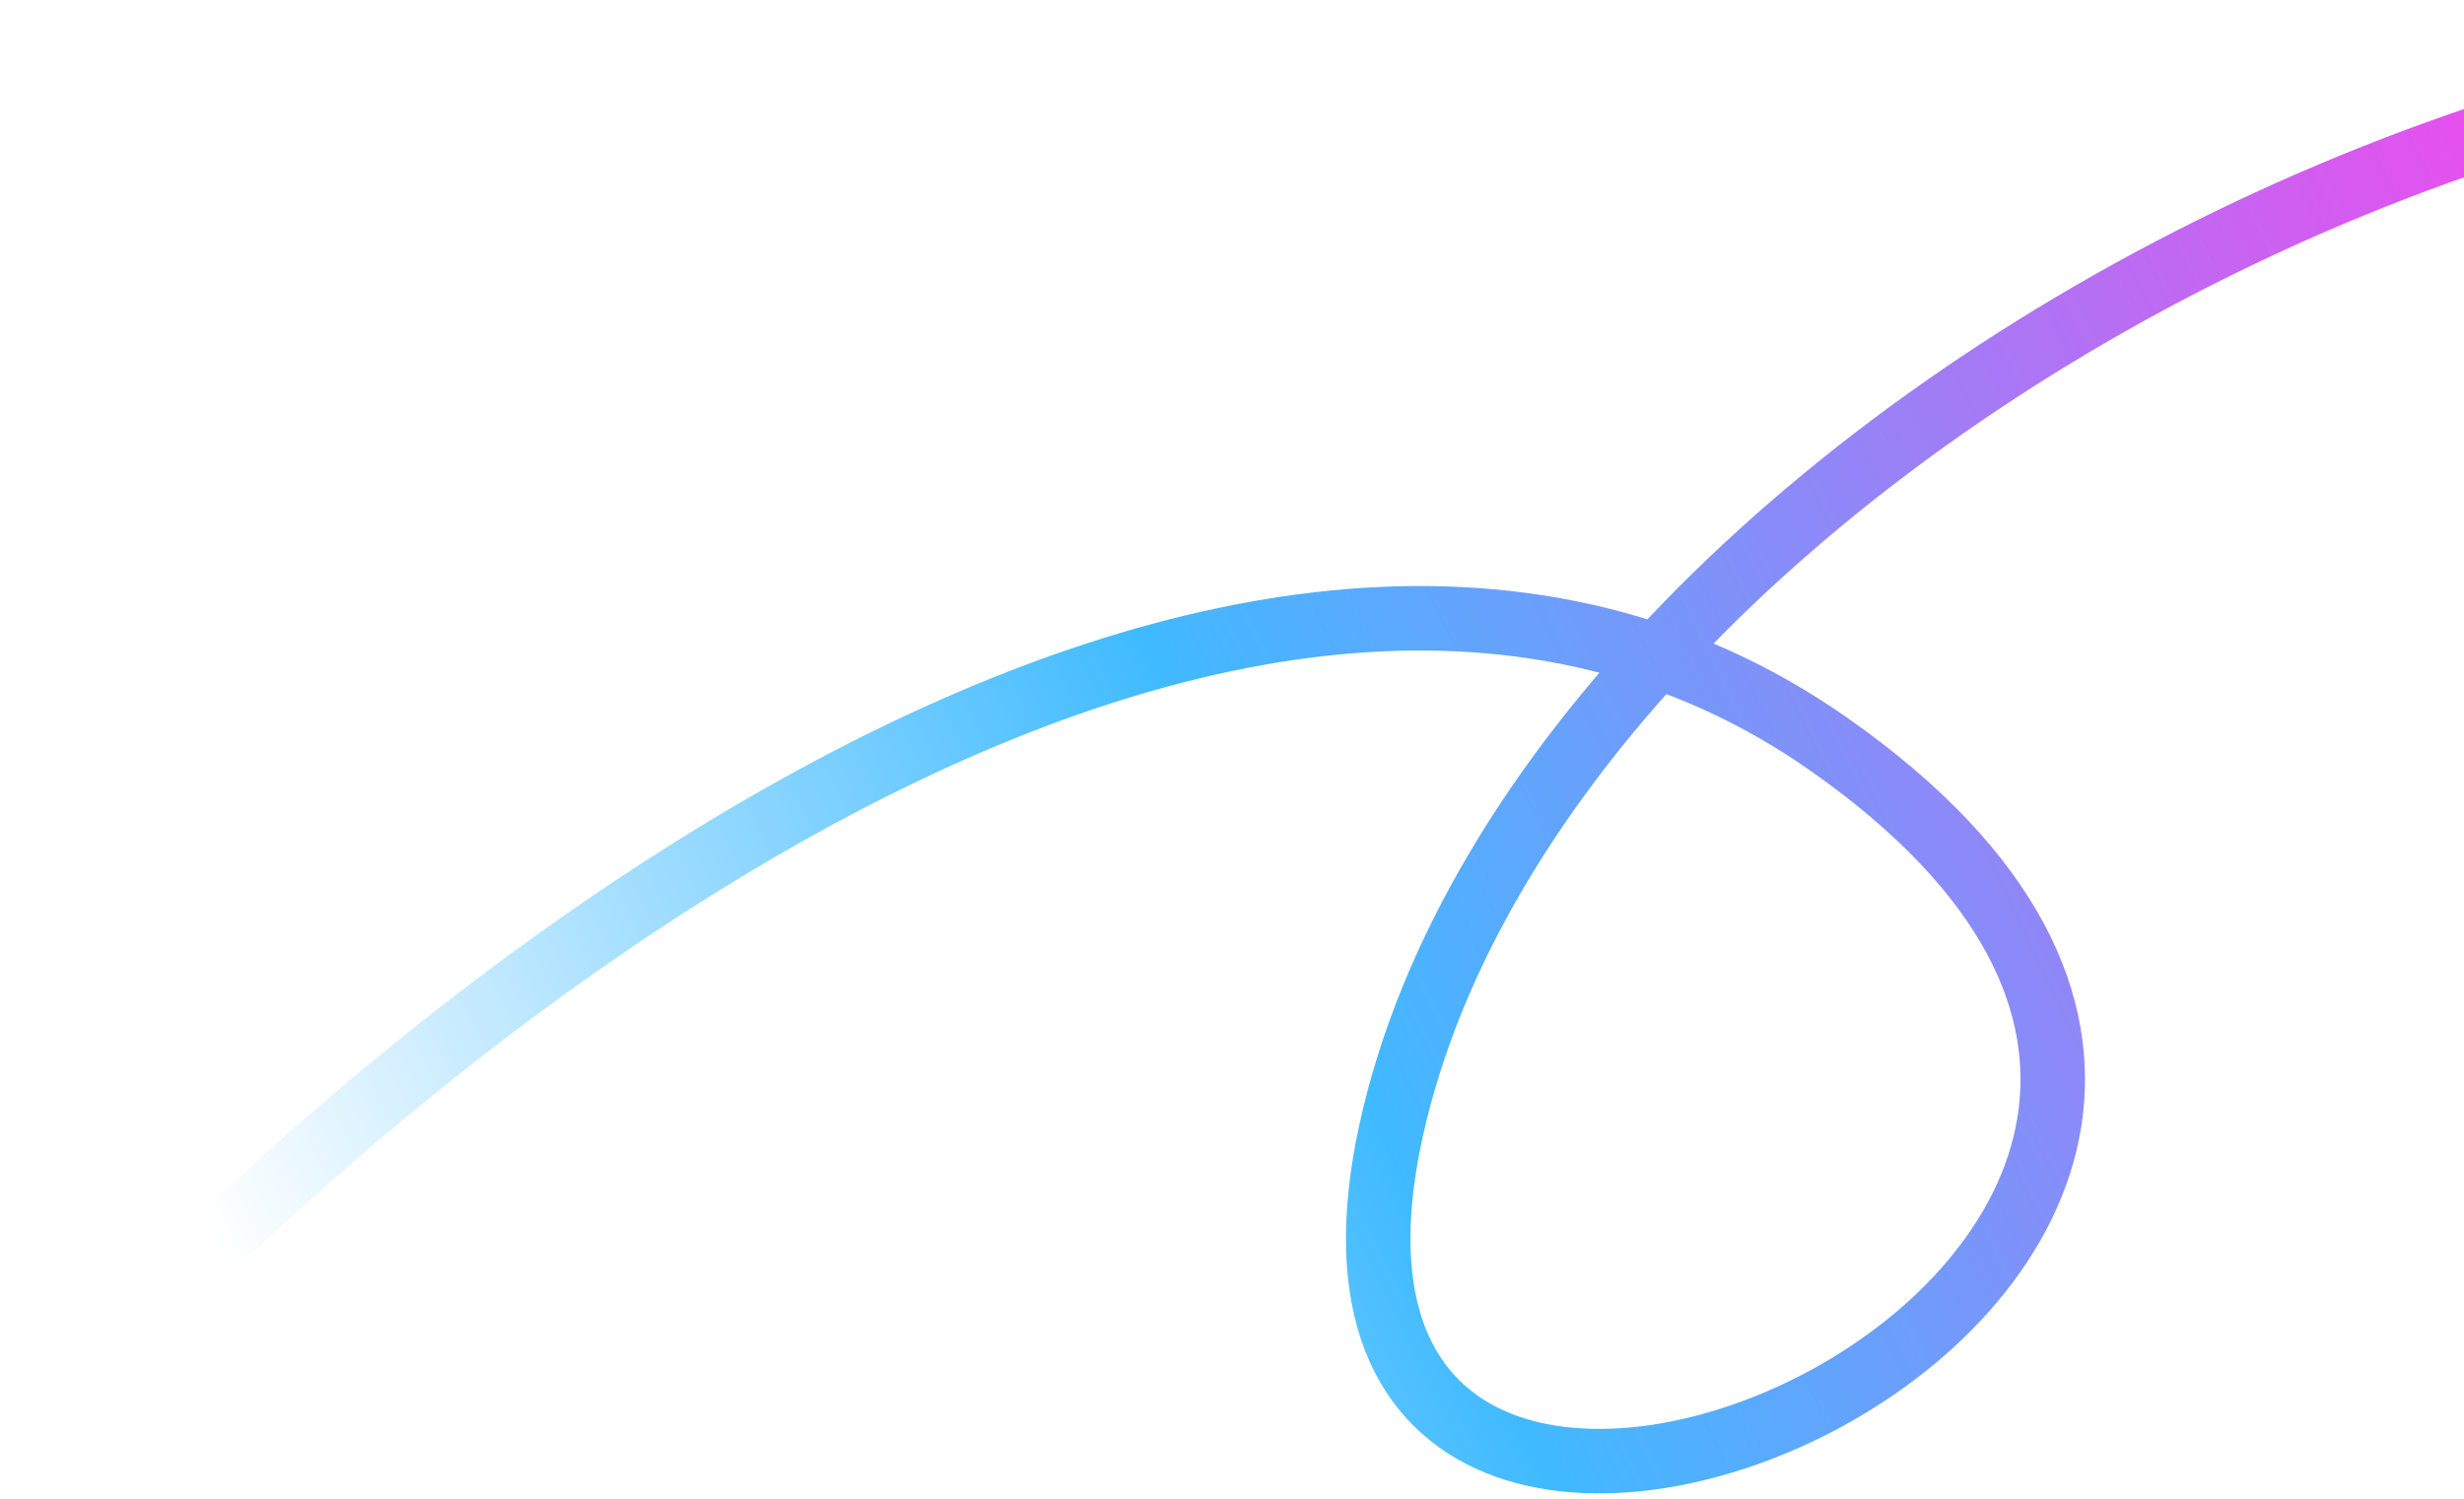
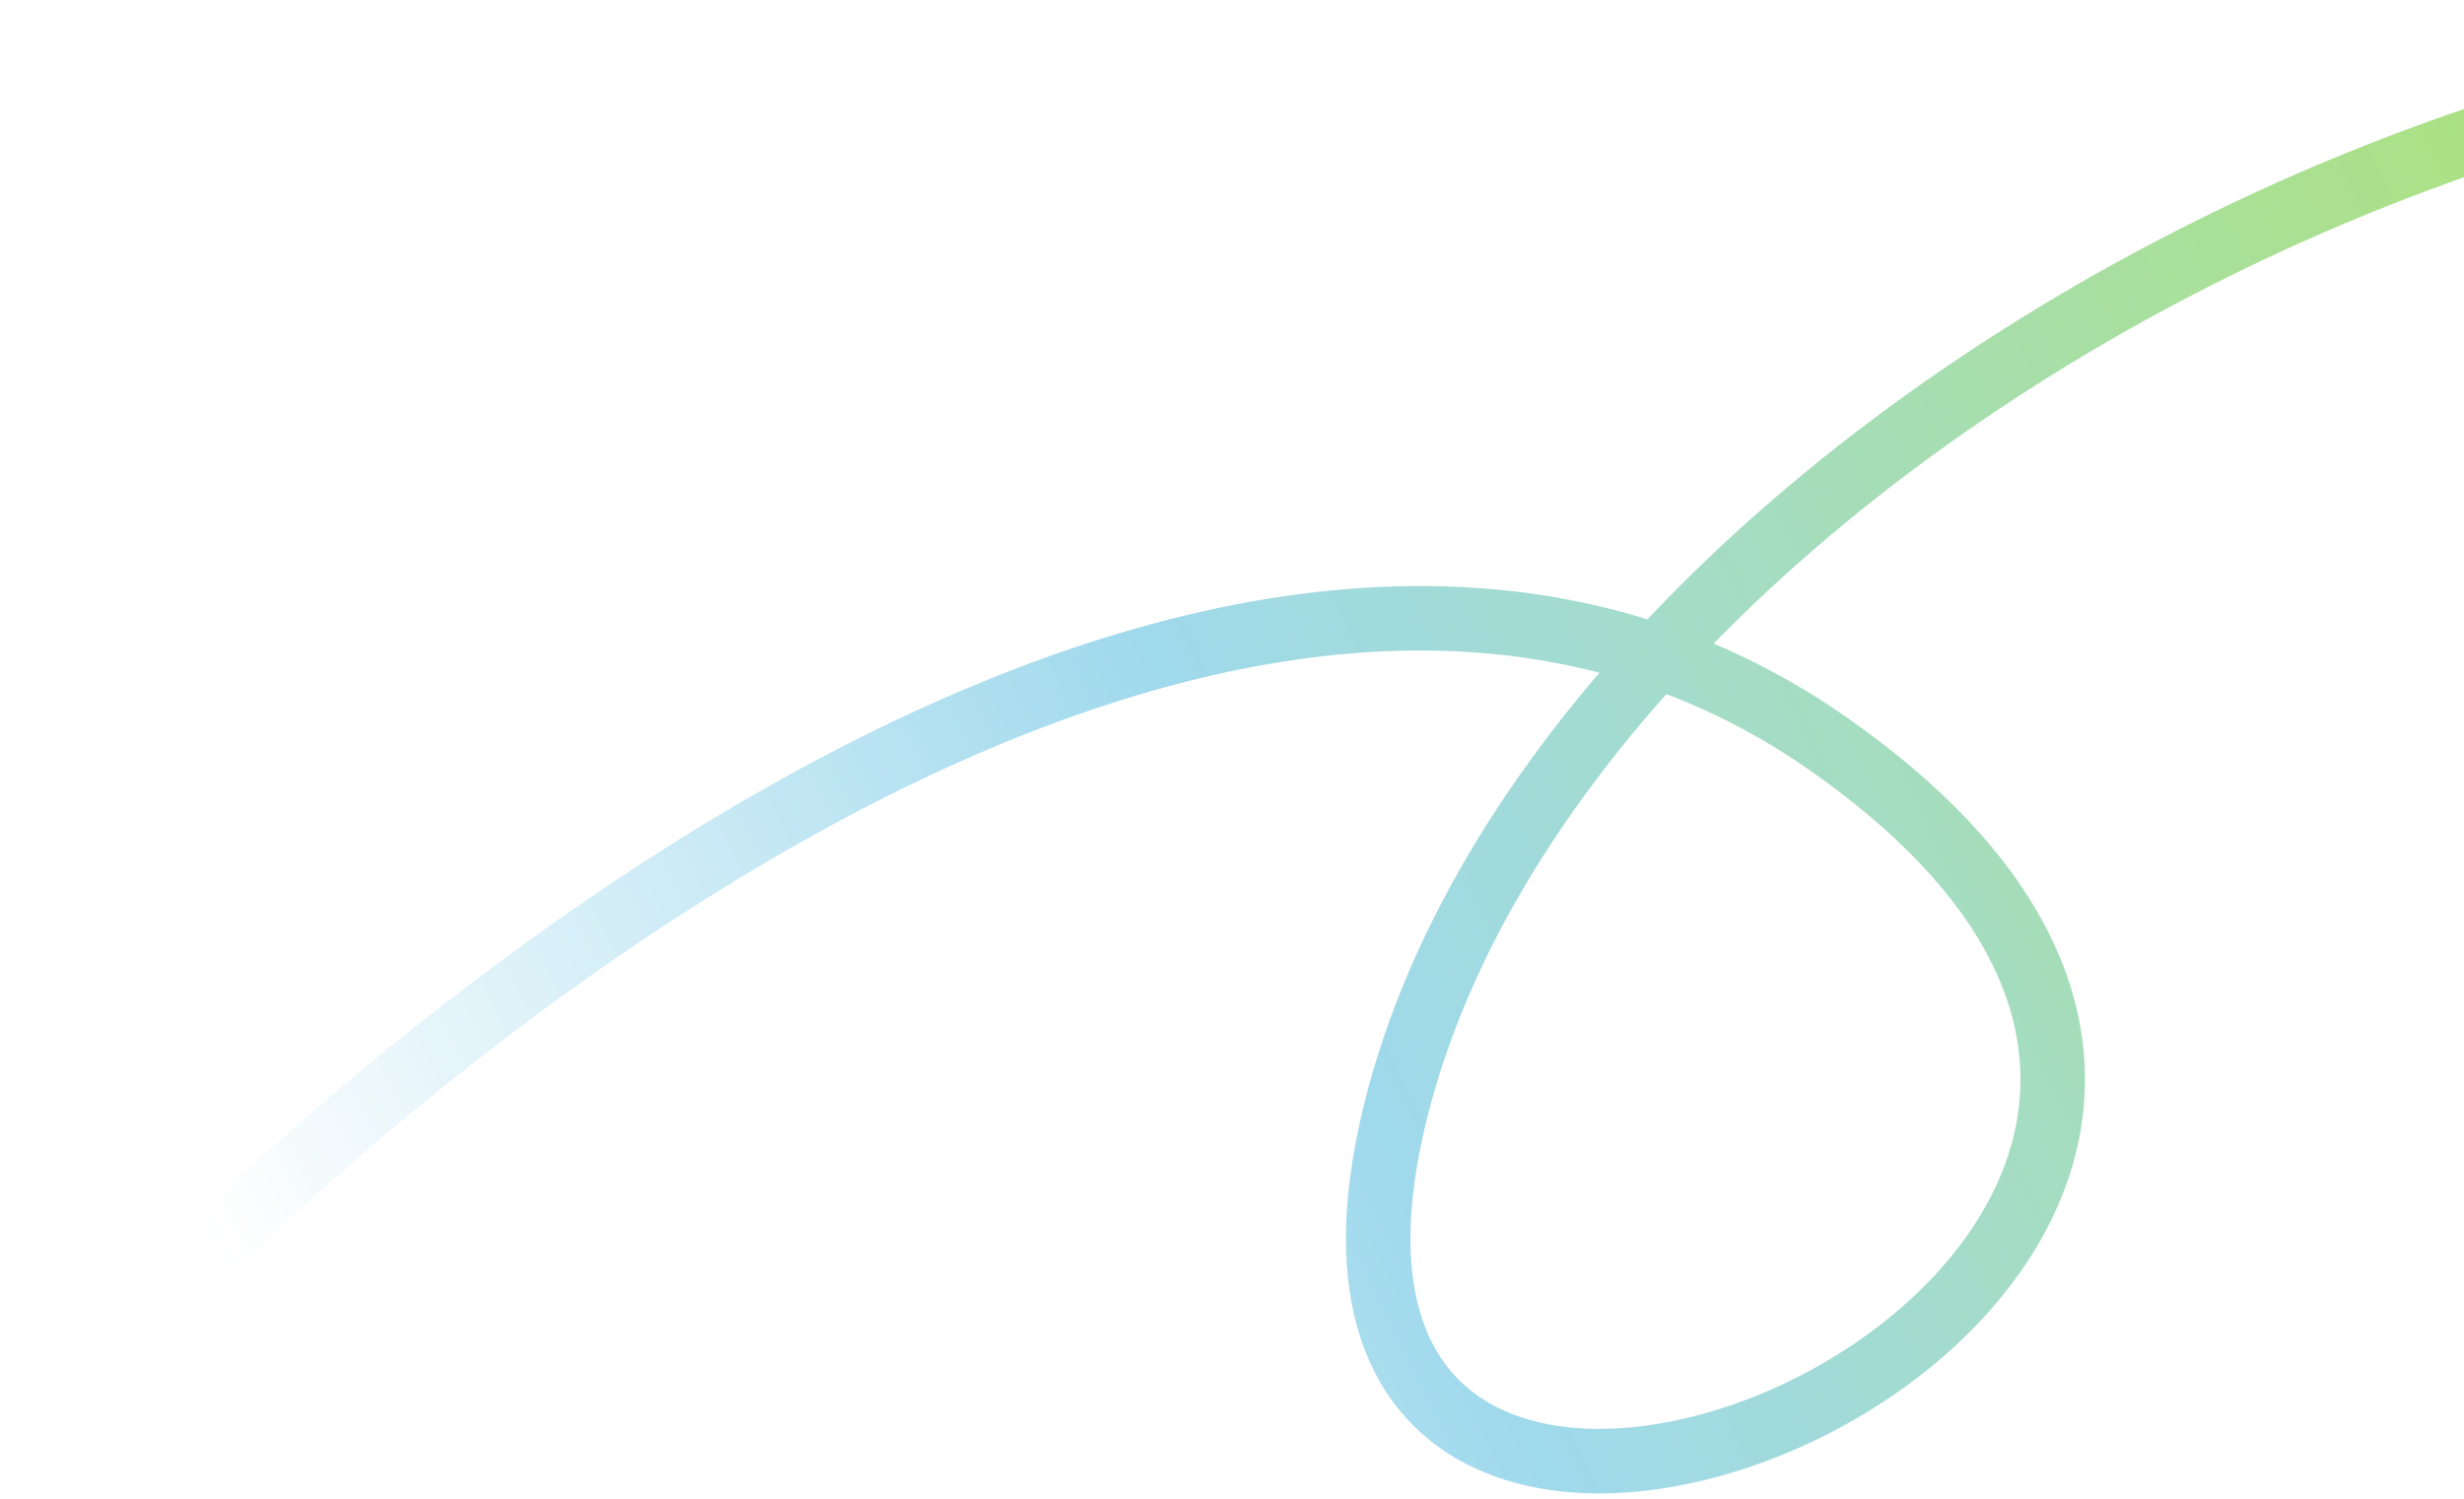
<svg xmlns="http://www.w3.org/2000/svg" width="472" height="287" viewBox="0 0 472 287" fill="none">
  <path opacity="0.75" d="M7 273.599C74.534 197.005 237.77 63.584 350.437 142.648C491.271 241.479 236.782 352.664 266.431 216.772C296.08 80.879 533.274 -45.13 693.875 28.993" stroke="url(#paint0_linear_5_7918)" stroke-width="12.354" stroke-linecap="round" stroke-linejoin="round" />
  <defs>
    <linearGradient id="paint0_linear_5_7918" x1="61" y1="279.914" x2="737" y2="-44.086" gradientUnits="userSpaceOnUse">
      <stop stop-color="white" />
-       <stop offset="0.281" stop-color="#00A3FF" />
-       <stop offset="0.698" stop-color="#FF00E5" />
-       <stop offset="0.864" stop-color="#D6FDFF" />
+       <stop offset="0.281" stop-color="#7FCCE6" />
+       <stop offset="0.698" stop-color="#92d945" />
+       <stop offset="0.864" stop-color="#99c7ff" />
    </linearGradient>
  </defs>
</svg>
